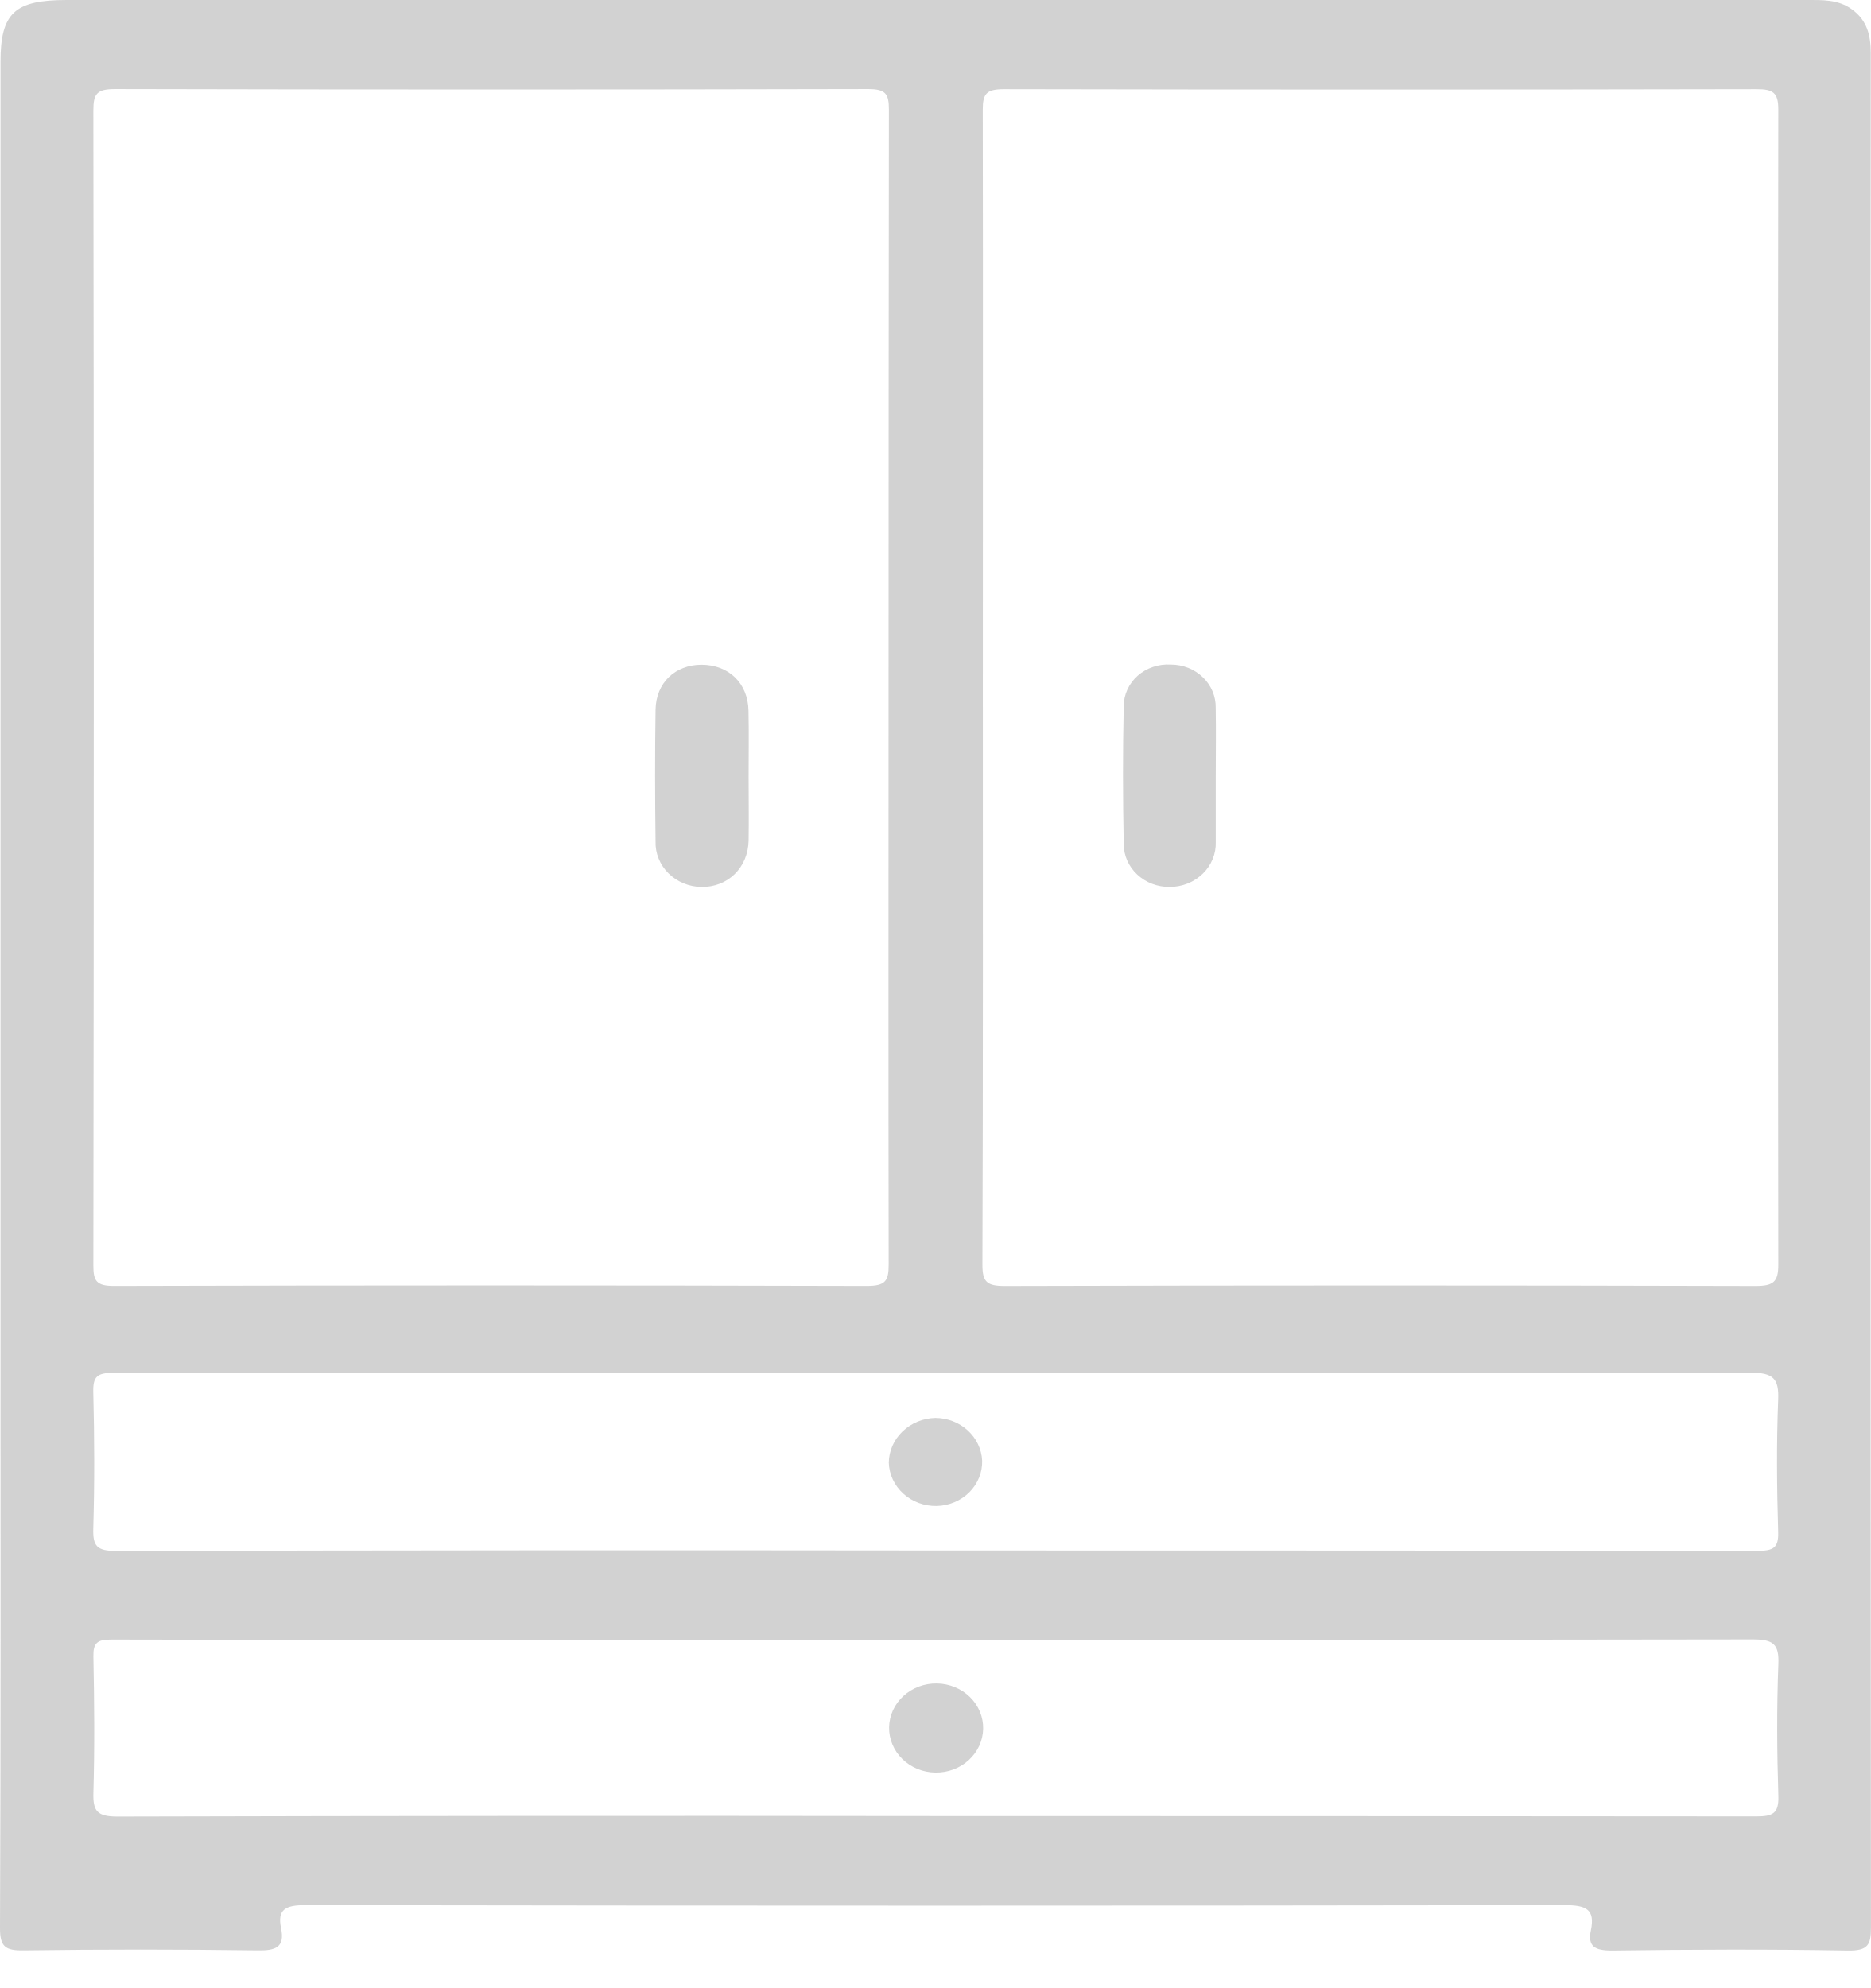
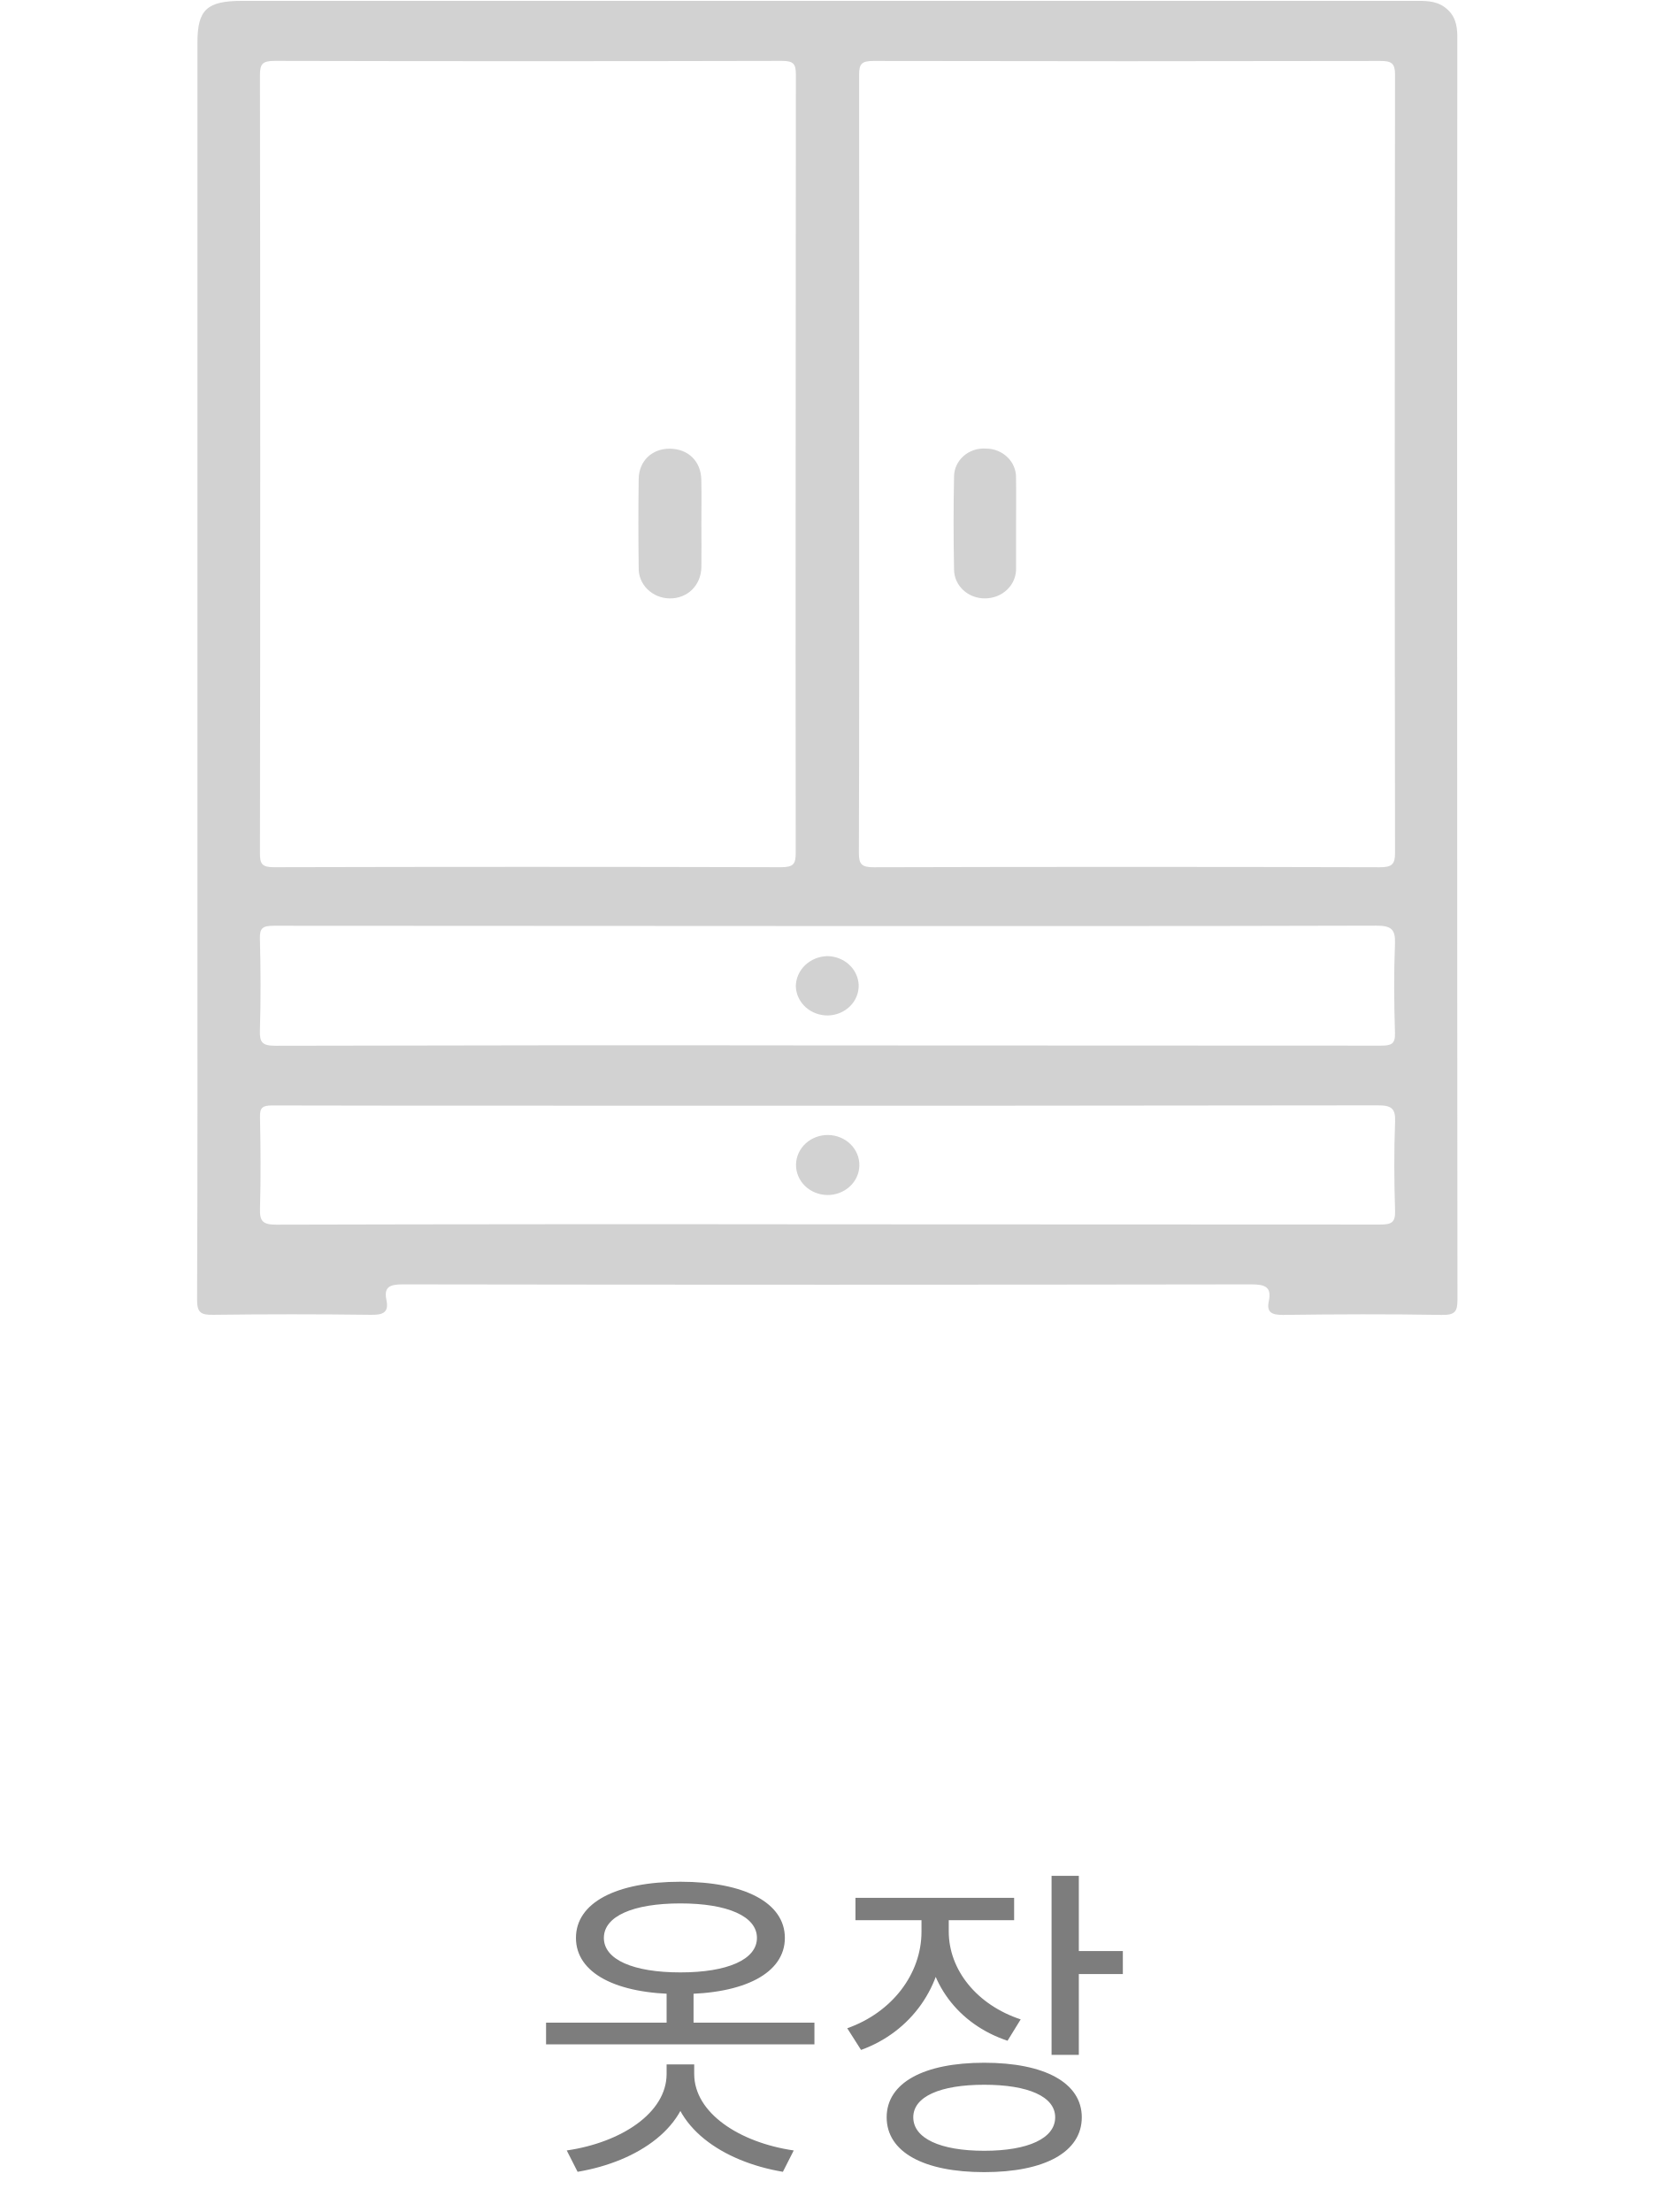
- <svg xmlns="http://www.w3.org/2000/svg" width="48" height="51" viewBox="0 0 48 51" fill="none">
-   <path d="M47.989 25.38C47.989 33.402 47.993 41.425 48 49.448C48 49.887 47.931 50.049 47.401 50.039C45.386 50.004 43.37 50.012 41.355 50.039C40.917 50.039 40.728 49.937 40.815 49.52C40.93 48.974 40.682 48.874 40.135 48.875C29.366 48.892 18.597 48.892 7.829 48.875C7.327 48.875 7.109 48.983 7.211 49.468C7.312 49.953 7.079 50.045 6.601 50.035C4.606 50.008 2.611 50.008 0.615 50.035C0.135 50.043 0 49.943 0 49.465C0.021 44.571 0.013 39.675 0.013 34.781V1.589C0.013 0.336 0.371 0 1.712 0H46.336C46.747 0 47.157 -0.019 47.512 0.24C47.903 0.523 47.995 0.909 47.995 1.36C47.986 9.366 47.984 17.372 47.989 25.38ZM25.215 17.601C25.215 22.549 25.222 27.496 25.204 32.444C25.204 32.886 25.316 32.993 25.782 32.991C32.2 32.974 38.619 32.974 45.04 32.991C45.499 32.991 45.625 32.885 45.623 32.441C45.609 22.563 45.609 12.684 45.623 2.805C45.623 2.38 45.492 2.286 45.064 2.288C38.625 2.301 32.19 2.301 25.758 2.288C25.309 2.288 25.212 2.403 25.213 2.811C25.221 7.739 25.215 12.67 25.215 17.601ZM22.796 17.653C22.796 12.706 22.799 7.758 22.805 2.811C22.805 2.414 22.727 2.284 22.271 2.285C15.833 2.3 9.398 2.3 2.965 2.285C2.478 2.282 2.395 2.41 2.395 2.835C2.409 12.711 2.409 22.588 2.395 32.465C2.395 32.861 2.471 32.991 2.927 32.99C9.365 32.973 15.8 32.973 22.233 32.99C22.711 32.99 22.8 32.87 22.799 32.44C22.79 27.512 22.796 22.583 22.796 17.653ZM23.984 39.776C31.02 39.776 38.054 39.779 45.086 39.785C45.489 39.785 45.634 39.718 45.62 39.3C45.586 38.166 45.575 37.032 45.62 35.908C45.643 35.363 45.492 35.214 44.899 35.215C37.715 35.236 30.532 35.229 23.348 35.229C16.537 35.229 9.725 35.226 2.914 35.219C2.493 35.219 2.383 35.313 2.393 35.713C2.423 36.878 2.427 38.045 2.393 39.211C2.38 39.661 2.48 39.79 2.992 39.789C9.988 39.771 16.985 39.767 23.984 39.776ZM24.01 46.589C31.026 46.589 38.042 46.592 45.059 46.598C45.48 46.598 45.638 46.521 45.625 46.083C45.589 44.949 45.581 43.816 45.625 42.691C45.646 42.176 45.495 42.057 44.956 42.058C34.151 42.074 23.346 42.078 12.541 42.071C9.313 42.071 6.084 42.071 2.855 42.062C2.492 42.062 2.389 42.149 2.396 42.496C2.42 43.662 2.429 44.829 2.396 45.995C2.383 46.459 2.49 46.603 3.017 46.602C10.014 46.584 17.012 46.58 24.01 46.589Z" fill="#D2D2D2" />
-   <path d="M31.19 19.91C31.19 20.477 31.19 21.044 31.19 21.601C31.195 21.75 31.168 21.899 31.111 22.039C31.054 22.179 30.968 22.306 30.858 22.413C30.747 22.521 30.616 22.606 30.47 22.665C30.324 22.723 30.168 22.753 30.01 22.753C29.856 22.755 29.703 22.728 29.56 22.674C29.417 22.62 29.287 22.539 29.177 22.437C29.067 22.335 28.98 22.213 28.92 22.079C28.86 21.945 28.829 21.8 28.829 21.654C28.806 20.474 28.803 19.293 28.829 18.111C28.83 17.965 28.862 17.821 28.924 17.687C28.986 17.553 29.076 17.433 29.189 17.333C29.302 17.233 29.436 17.157 29.581 17.108C29.727 17.059 29.881 17.039 30.035 17.048C30.189 17.048 30.341 17.076 30.483 17.132C30.624 17.188 30.753 17.271 30.86 17.375C30.968 17.478 31.052 17.602 31.109 17.737C31.165 17.872 31.192 18.017 31.189 18.162C31.199 18.746 31.19 19.329 31.19 19.91Z" fill="#D2D2D2" />
-   <path d="M19.206 19.925C19.206 20.472 19.215 21.018 19.206 21.565C19.191 22.262 18.672 22.764 17.992 22.754C17.834 22.751 17.678 22.719 17.533 22.658C17.388 22.598 17.258 22.511 17.149 22.403C17.04 22.294 16.954 22.166 16.898 22.026C16.841 21.887 16.814 21.737 16.819 21.588C16.804 20.454 16.802 19.331 16.819 18.204C16.831 17.514 17.325 17.054 17.994 17.052C18.692 17.052 19.191 17.523 19.203 18.234C19.216 18.797 19.206 19.361 19.206 19.925Z" fill="#D2D2D2" />
-   <path d="M24.034 38.635C23.715 38.641 23.407 38.528 23.176 38.319C22.945 38.111 22.811 37.825 22.802 37.523C22.806 37.222 22.933 36.934 23.157 36.721C23.38 36.507 23.682 36.383 23.999 36.376C24.309 36.379 24.606 36.493 24.828 36.697C25.051 36.901 25.183 37.177 25.197 37.47C25.206 37.771 25.088 38.062 24.87 38.281C24.652 38.499 24.351 38.627 24.034 38.635Z" fill="#D2D2D2" />
-   <path d="M23.995 45.472C23.836 45.47 23.68 45.438 23.535 45.378C23.39 45.318 23.258 45.231 23.148 45.123C23.038 45.015 22.952 44.888 22.894 44.748C22.836 44.609 22.807 44.459 22.81 44.309C22.813 44.16 22.847 44.011 22.91 43.874C22.974 43.736 23.065 43.612 23.179 43.508C23.293 43.404 23.427 43.322 23.575 43.267C23.722 43.212 23.88 43.185 24.038 43.188C24.358 43.193 24.663 43.319 24.885 43.537C25.107 43.755 25.229 44.048 25.223 44.351C25.217 44.654 25.084 44.942 24.854 45.152C24.624 45.363 24.315 45.478 23.995 45.472Z" fill="#D2D2D2" />
+ <svg xmlns="http://www.w3.org/2000/svg" width="76" height="101" viewBox="0 0 76 101" fill="none">
+   <path d="M66.542 30.473C66.542 40.091 66.546 49.711 66.555 59.331C66.555 59.858 66.472 60.051 65.837 60.039C63.42 59.997 61.002 60.007 58.587 60.039C58.061 60.039 57.835 59.917 57.939 59.417C58.078 58.763 57.78 58.643 57.125 58.644C44.212 58.665 31.299 58.665 18.387 58.644C17.786 58.644 17.524 58.773 17.646 59.355C17.768 59.936 17.488 60.046 16.916 60.034C14.523 60.003 12.13 60.003 9.738 60.034C9.162 60.045 9 59.924 9 59.351C9.025 53.483 9.016 47.613 9.016 41.745V1.946C9.016 0.443 9.445 0.04 11.053 0.04H64.559C65.053 0.04 65.544 0.017 65.97 0.328C66.438 0.668 66.549 1.13 66.549 1.67C66.539 11.27 66.536 20.871 66.542 30.473ZM39.234 21.144C39.234 27.077 39.243 33.01 39.221 38.943C39.221 39.473 39.356 39.6 39.914 39.599C47.61 39.578 55.307 39.578 63.005 39.599C63.556 39.599 63.707 39.471 63.705 38.939C63.688 27.094 63.688 15.249 63.705 3.404C63.705 2.894 63.547 2.782 63.034 2.783C55.314 2.799 47.598 2.799 39.885 2.783C39.347 2.783 39.23 2.921 39.232 3.41C39.241 9.319 39.234 15.232 39.234 21.144ZM36.334 21.207C36.334 15.275 36.337 9.343 36.344 3.41C36.344 2.935 36.251 2.778 35.704 2.78C27.985 2.798 20.269 2.798 12.555 2.78C11.972 2.777 11.871 2.93 11.871 3.439C11.888 15.281 11.888 27.124 11.871 38.968C11.871 39.442 11.963 39.599 12.51 39.597C20.229 39.577 27.945 39.577 35.659 39.597C36.231 39.597 36.339 39.452 36.337 38.938C36.327 33.029 36.334 27.118 36.334 21.207V21.207ZM37.758 47.734C46.195 47.734 54.629 47.737 63.061 47.744C63.544 47.744 63.718 47.664 63.702 47.163C63.66 45.803 63.648 44.444 63.702 43.096C63.728 42.442 63.547 42.263 62.837 42.265C54.223 42.291 45.609 42.282 36.996 42.282C28.828 42.282 20.661 42.278 12.494 42.27C11.99 42.27 11.857 42.382 11.869 42.861C11.905 44.258 11.911 45.659 11.869 47.056C11.853 47.596 11.973 47.751 12.587 47.749C20.976 47.728 29.366 47.722 37.758 47.734ZM37.789 55.903C46.202 55.903 54.615 55.907 63.029 55.913C63.533 55.913 63.723 55.822 63.707 55.296C63.664 53.937 63.655 52.577 63.707 51.23C63.732 50.611 63.551 50.468 62.905 50.47C49.949 50.489 36.993 50.494 24.038 50.485C20.167 50.485 16.295 50.485 12.424 50.475C11.988 50.475 11.864 50.579 11.873 50.995C11.902 52.394 11.912 53.792 11.873 55.191C11.857 55.747 11.986 55.92 12.618 55.918C21.008 55.897 29.398 55.892 37.789 55.903V55.903Z" fill="#D2D2D2" />
+   <path d="M46.399 23.913C46.399 24.593 46.399 25.273 46.399 25.94C46.405 26.12 46.372 26.299 46.304 26.466C46.235 26.634 46.132 26.786 46 26.915C45.868 27.044 45.71 27.146 45.535 27.216C45.361 27.286 45.173 27.322 44.983 27.322C44.799 27.325 44.615 27.292 44.444 27.227C44.273 27.162 44.117 27.066 43.985 26.943C43.853 26.821 43.749 26.675 43.677 26.514C43.605 26.353 43.568 26.18 43.567 26.005C43.54 24.589 43.537 23.174 43.567 21.756C43.568 21.581 43.607 21.408 43.682 21.247C43.756 21.087 43.864 20.943 44 20.823C44.135 20.704 44.295 20.612 44.469 20.553C44.644 20.494 44.829 20.47 45.014 20.482C45.198 20.481 45.38 20.515 45.55 20.582C45.72 20.65 45.874 20.748 46.003 20.873C46.132 20.997 46.234 21.145 46.301 21.308C46.369 21.47 46.402 21.643 46.397 21.818C46.41 22.518 46.399 23.216 46.399 23.913Z" fill="#D2D2D2" />
+   <path d="M32.029 23.932C32.029 24.588 32.039 25.242 32.029 25.898C32.011 26.734 31.388 27.336 30.573 27.324C30.384 27.32 30.197 27.281 30.023 27.209C29.85 27.136 29.693 27.032 29.562 26.902C29.431 26.772 29.329 26.619 29.261 26.451C29.193 26.283 29.161 26.105 29.166 25.925C29.148 24.566 29.147 23.22 29.166 21.869C29.181 21.041 29.773 20.488 30.575 20.487C31.413 20.487 32.011 21.051 32.025 21.904C32.041 22.579 32.029 23.255 32.029 23.932Z" fill="#D2D2D2" />
+   <path d="M37.818 46.366C37.436 46.373 37.066 46.237 36.789 45.987C36.513 45.737 36.351 45.394 36.341 45.032C36.346 44.671 36.498 44.326 36.766 44.07C37.034 43.814 37.396 43.666 37.777 43.657C38.148 43.66 38.504 43.798 38.771 44.042C39.038 44.286 39.196 44.618 39.212 44.969C39.223 45.329 39.082 45.679 38.821 45.941C38.559 46.203 38.198 46.355 37.818 46.366Z" fill="#D2D2D2" />
+   <path d="M37.771 54.564C37.581 54.561 37.394 54.522 37.22 54.45C37.045 54.378 36.888 54.275 36.756 54.145C36.624 54.016 36.52 53.863 36.451 53.696C36.381 53.528 36.347 53.349 36.351 53.17C36.354 52.99 36.395 52.812 36.471 52.647C36.547 52.482 36.656 52.333 36.793 52.208C36.93 52.083 37.091 51.985 37.268 51.919C37.444 51.853 37.633 51.821 37.823 51.824C38.207 51.831 38.572 51.982 38.838 52.243C39.105 52.505 39.25 52.856 39.243 53.219C39.237 53.582 39.078 53.928 38.801 54.18C38.525 54.432 38.155 54.571 37.771 54.564Z" fill="#D2D2D2" />
+   <path d="M24.936 92.355V93.345H37.191V92.355H24.936ZM30.441 94.26V94.695C30.441 96.48 28.356 97.83 25.881 98.19L26.376 99.165C29.136 98.7 31.506 97.11 31.506 94.695V94.26H30.441ZM30.636 94.26V94.695C30.636 97.11 32.991 98.7 35.751 99.165L36.246 98.19C33.771 97.83 31.701 96.48 31.701 94.695V94.26H30.636ZM30.441 90.66V92.79H31.671V90.66H30.441ZM31.071 85.92C28.131 85.92 26.301 86.88 26.301 88.485C26.301 90.09 28.131 91.05 31.071 91.05C33.996 91.05 35.841 90.09 35.841 88.485C35.841 86.88 33.996 85.92 31.071 85.92ZM31.071 86.91C33.216 86.91 34.566 87.495 34.566 88.485C34.566 89.475 33.216 90.06 31.071 90.06C28.911 90.06 27.576 89.475 27.576 88.485C27.576 87.495 28.911 86.91 31.071 86.91ZM42.08 87.105V88.2C42.08 90.135 40.73 91.89 38.69 92.61L39.32 93.6C41.6 92.775 43.1 90.69 43.1 88.2V87.105H42.08ZM42.305 87.105V88.185C42.305 90.495 43.745 92.43 46.01 93.18L46.61 92.205C44.615 91.545 43.325 89.955 43.325 88.185V87.105H42.305ZM39.065 86.655V87.675H46.31V86.655H39.065ZM48.02 85.65V93.825H49.265V85.65H48.02ZM48.92 89.085V90.135H51.275V89.085H48.92ZM44.945 94.185C42.185 94.185 40.49 95.1 40.49 96.675C40.49 98.265 42.185 99.18 44.945 99.18C47.705 99.18 49.4 98.265 49.4 96.675C49.4 95.1 47.705 94.185 44.945 94.185ZM44.945 95.19C46.955 95.19 48.185 95.73 48.185 96.675C48.185 97.635 46.955 98.205 44.945 98.205C42.935 98.205 41.705 97.635 41.705 96.675C41.705 95.73 42.935 95.19 44.945 95.19Z" fill="#7D7D7D" />
</svg>
